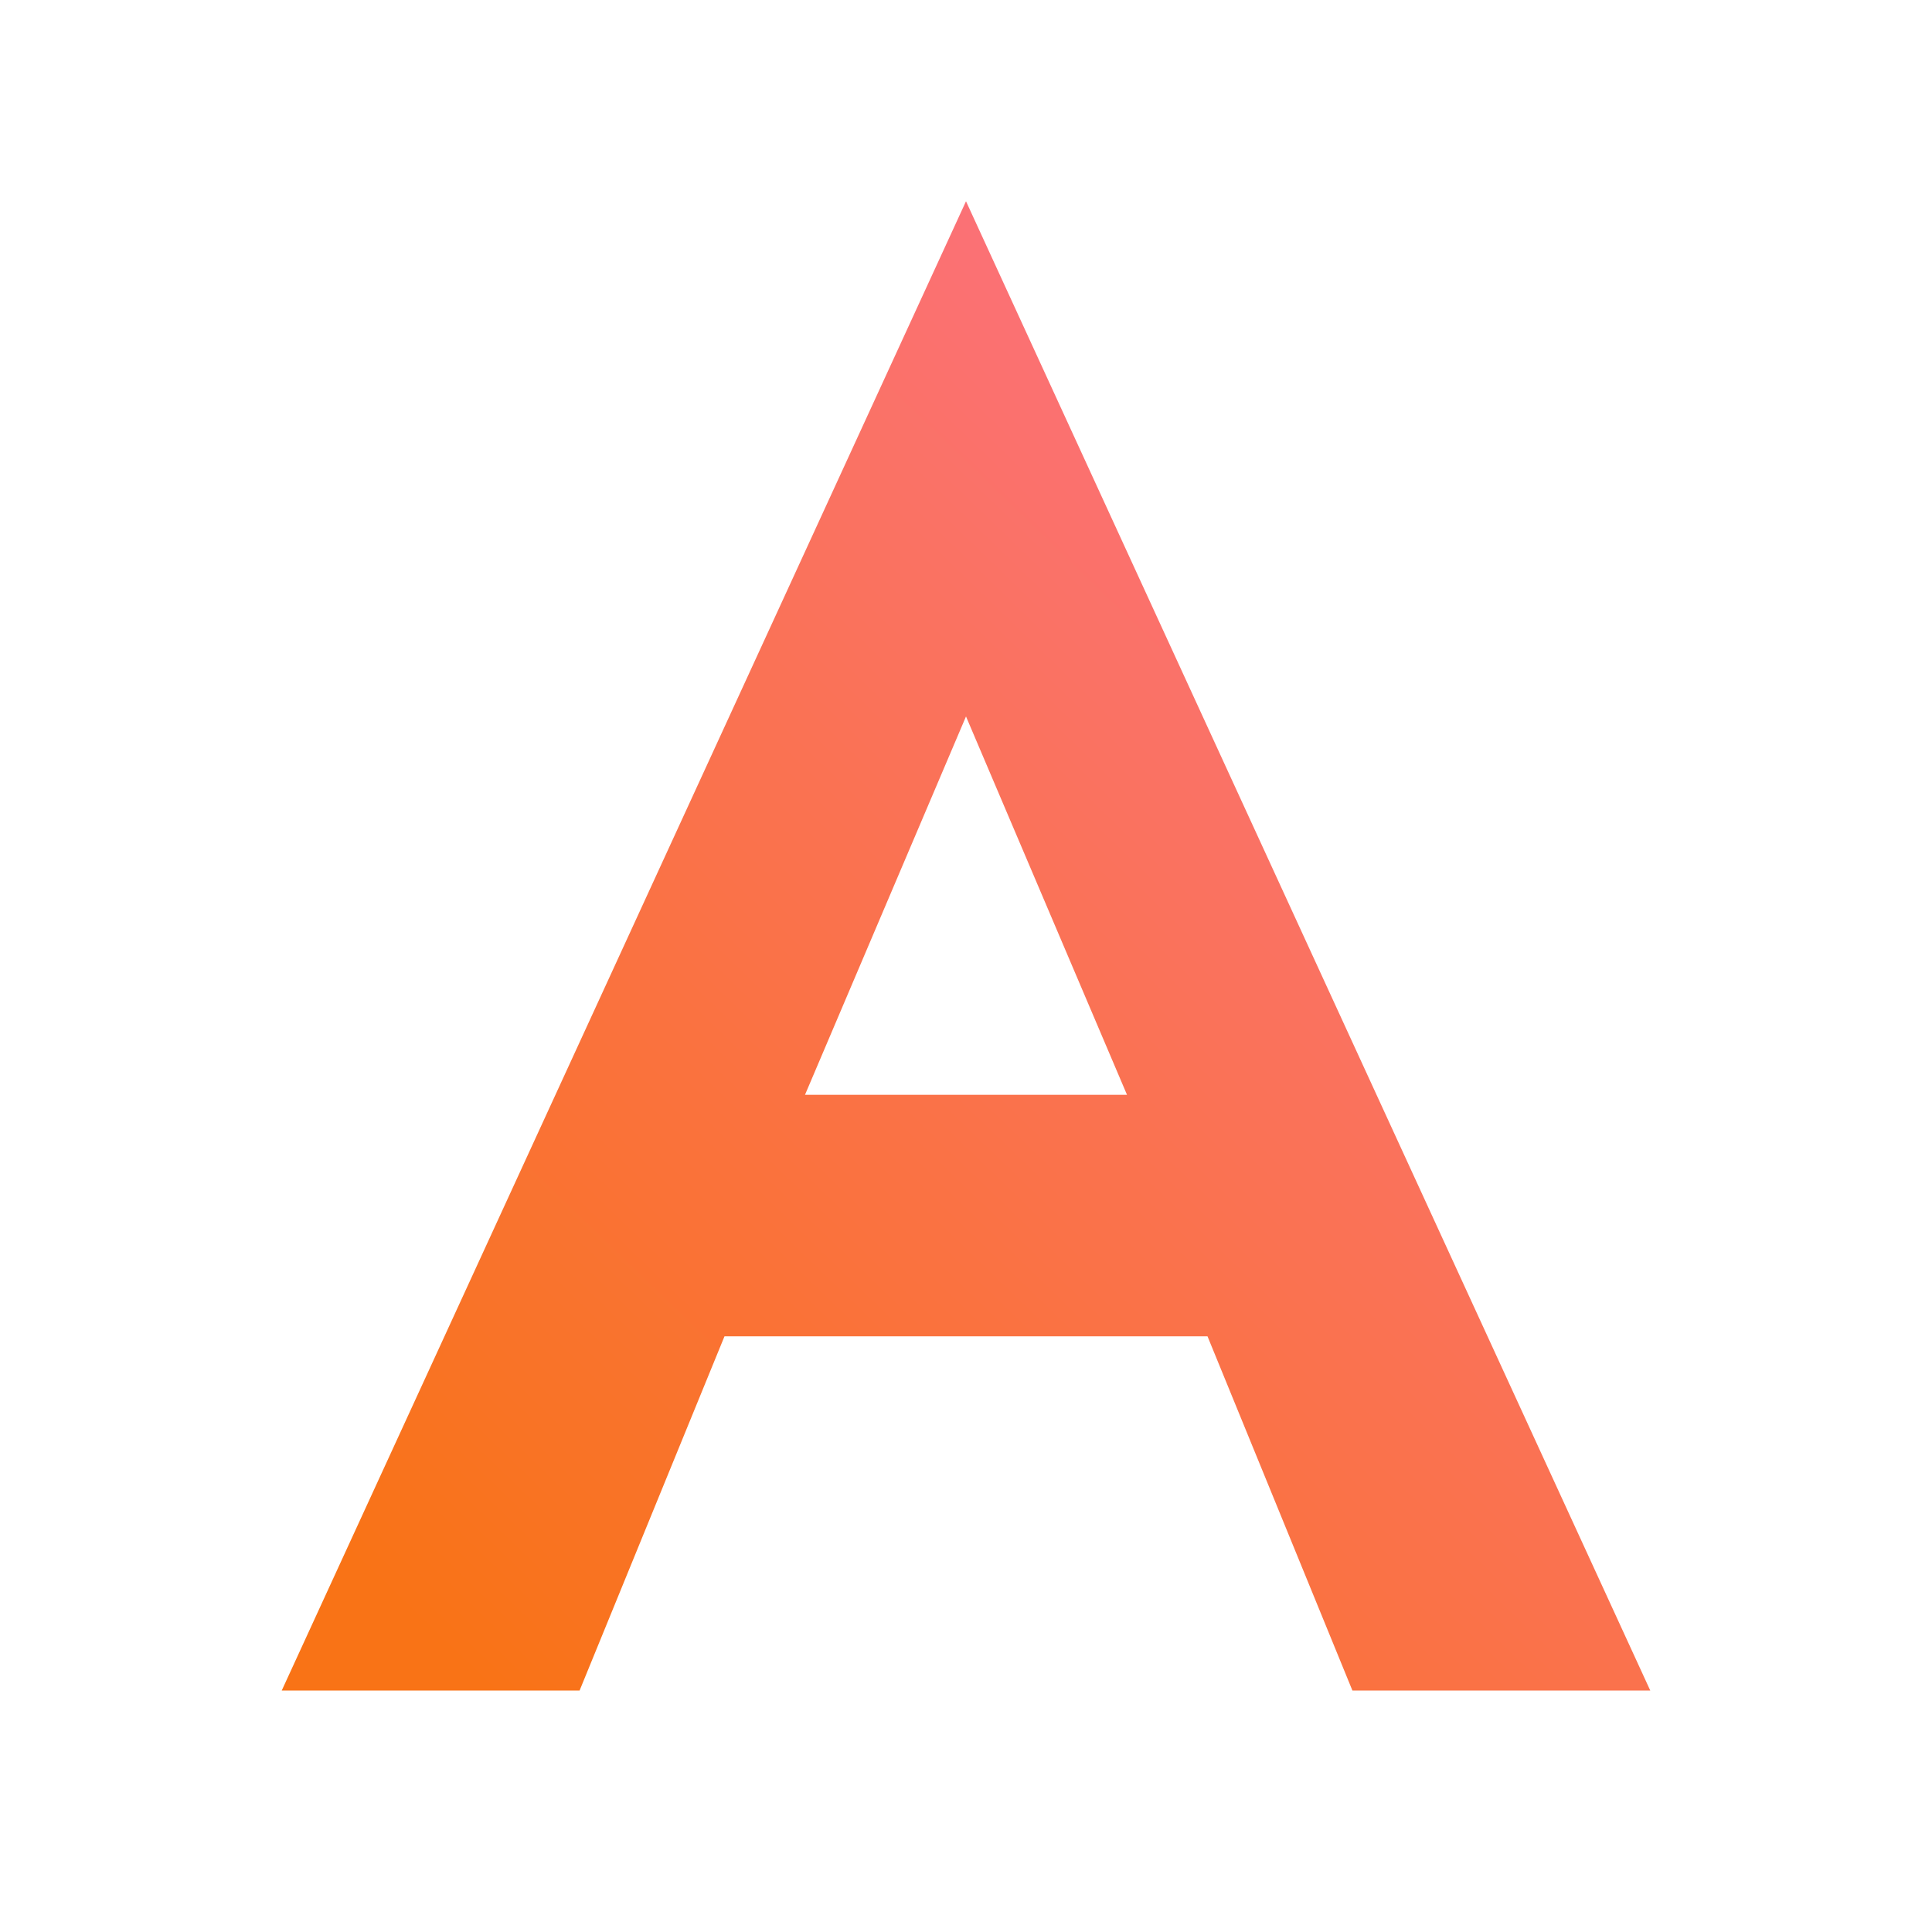
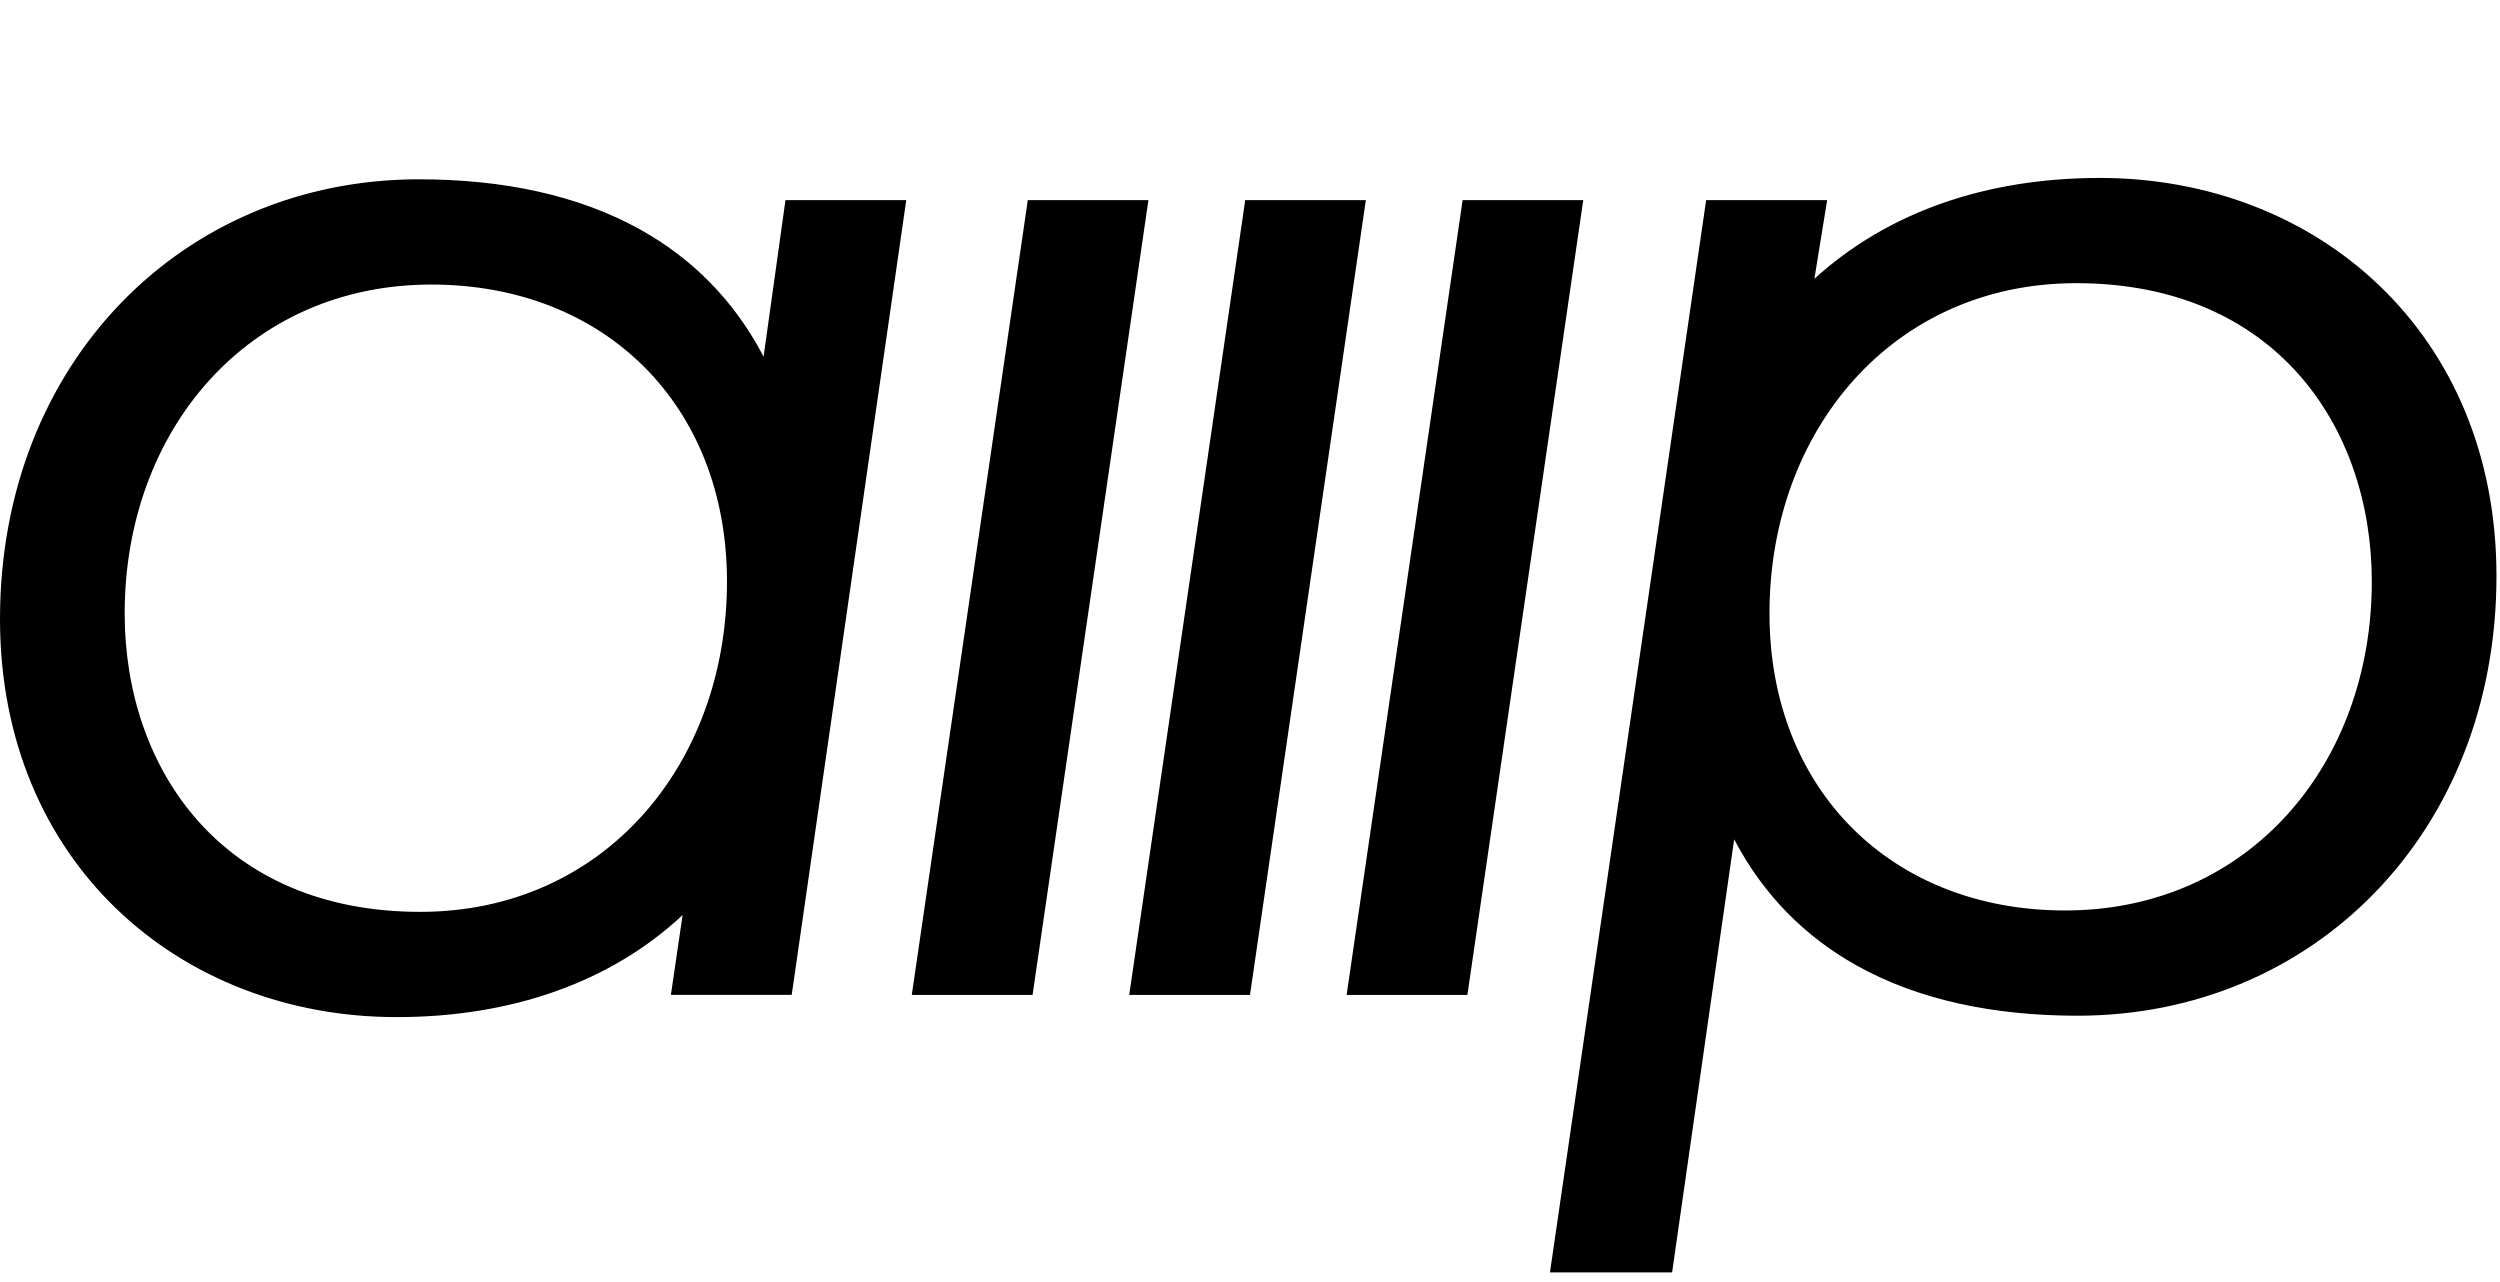
- <svg xmlns="http://www.w3.org/2000/svg" viewBox="0 0 24 24" fill="none">
-   <path d="M12 2.5 20.5 21h-3.7l-1.8-4.4H9L7.2 21H3.5L12 2.5Zm0 6.4-2 4.7h4L12 8.9Z" fill="url(#amp-gradient)" />
-   <defs>
-     <linearGradient id="amp-gradient" x1="4.5" y1="19.5" x2="18.5" y2="5" gradientUnits="userSpaceOnUse">
-       <stop stop-color="#F97316" />
-       <stop offset="1" stop-color="#FB7185" />
-     </linearGradient>
-   </defs>
+ <svg xmlns="http://www.w3.org/2000/svg" width="281" height="144" viewBox="0 0 281 144" fill="none">
+   <path d="M236.014 20C260.431 20 280.602 37.411 280.603 64.743C280.602 93.534 260.065 114.166 233.52 114.166C224.158 114.166 215.639 112.422 208.63 108.49C202.886 105.27 198.203 100.605 194.919 94.338L188.115 141.822L187.946 143.016H174.214L174.448 141.423L191.772 22.494H205.372L203.937 31.337C212.143 23.861 223.2 20 236.014 20ZM47.082 20.154C56.444 20.154 65.001 21.899 72.049 25.849C77.822 29.083 82.532 33.771 85.827 40.085L88.12 23.692L88.286 22.493H101.863L89.161 110.633L88.987 111.826H75.409L76.723 102.855C68.585 110.456 57.398 114.323 44.589 114.323C20.171 114.323 0 96.909 0 69.577C0 40.785 20.54 20.155 47.082 20.154ZM116.234 110.636L116.061 111.827H102.485L115.351 23.686L115.521 22.494H129.083L116.234 110.636ZM140.673 110.636L140.499 111.827H126.924L139.789 23.686L139.96 22.494H153.521L140.673 110.636ZM177.958 22.494L165.108 110.636L164.935 111.827H151.36L164.225 23.686L164.396 22.494H177.958ZM48.485 31.984C27.864 31.985 14.013 48.38 14.013 68.952C14.013 77.791 16.809 86.177 22.314 92.334C27.797 98.466 36.063 102.493 47.24 102.493C67.853 102.493 81.712 85.949 81.713 65.368C81.713 55.408 78.249 47.079 72.413 41.244C66.579 35.409 58.287 31.984 48.485 31.984ZM233.362 31.829C212.749 31.83 198.89 48.372 198.89 68.952C198.89 78.912 202.356 87.24 208.189 93.074C214.023 98.911 222.315 102.336 232.116 102.336C252.738 102.335 266.589 85.941 266.59 65.368C266.59 56.53 263.795 48.142 258.29 41.986C252.807 35.855 244.542 31.829 233.362 31.829Z" fill="#000000" />
</svg>
